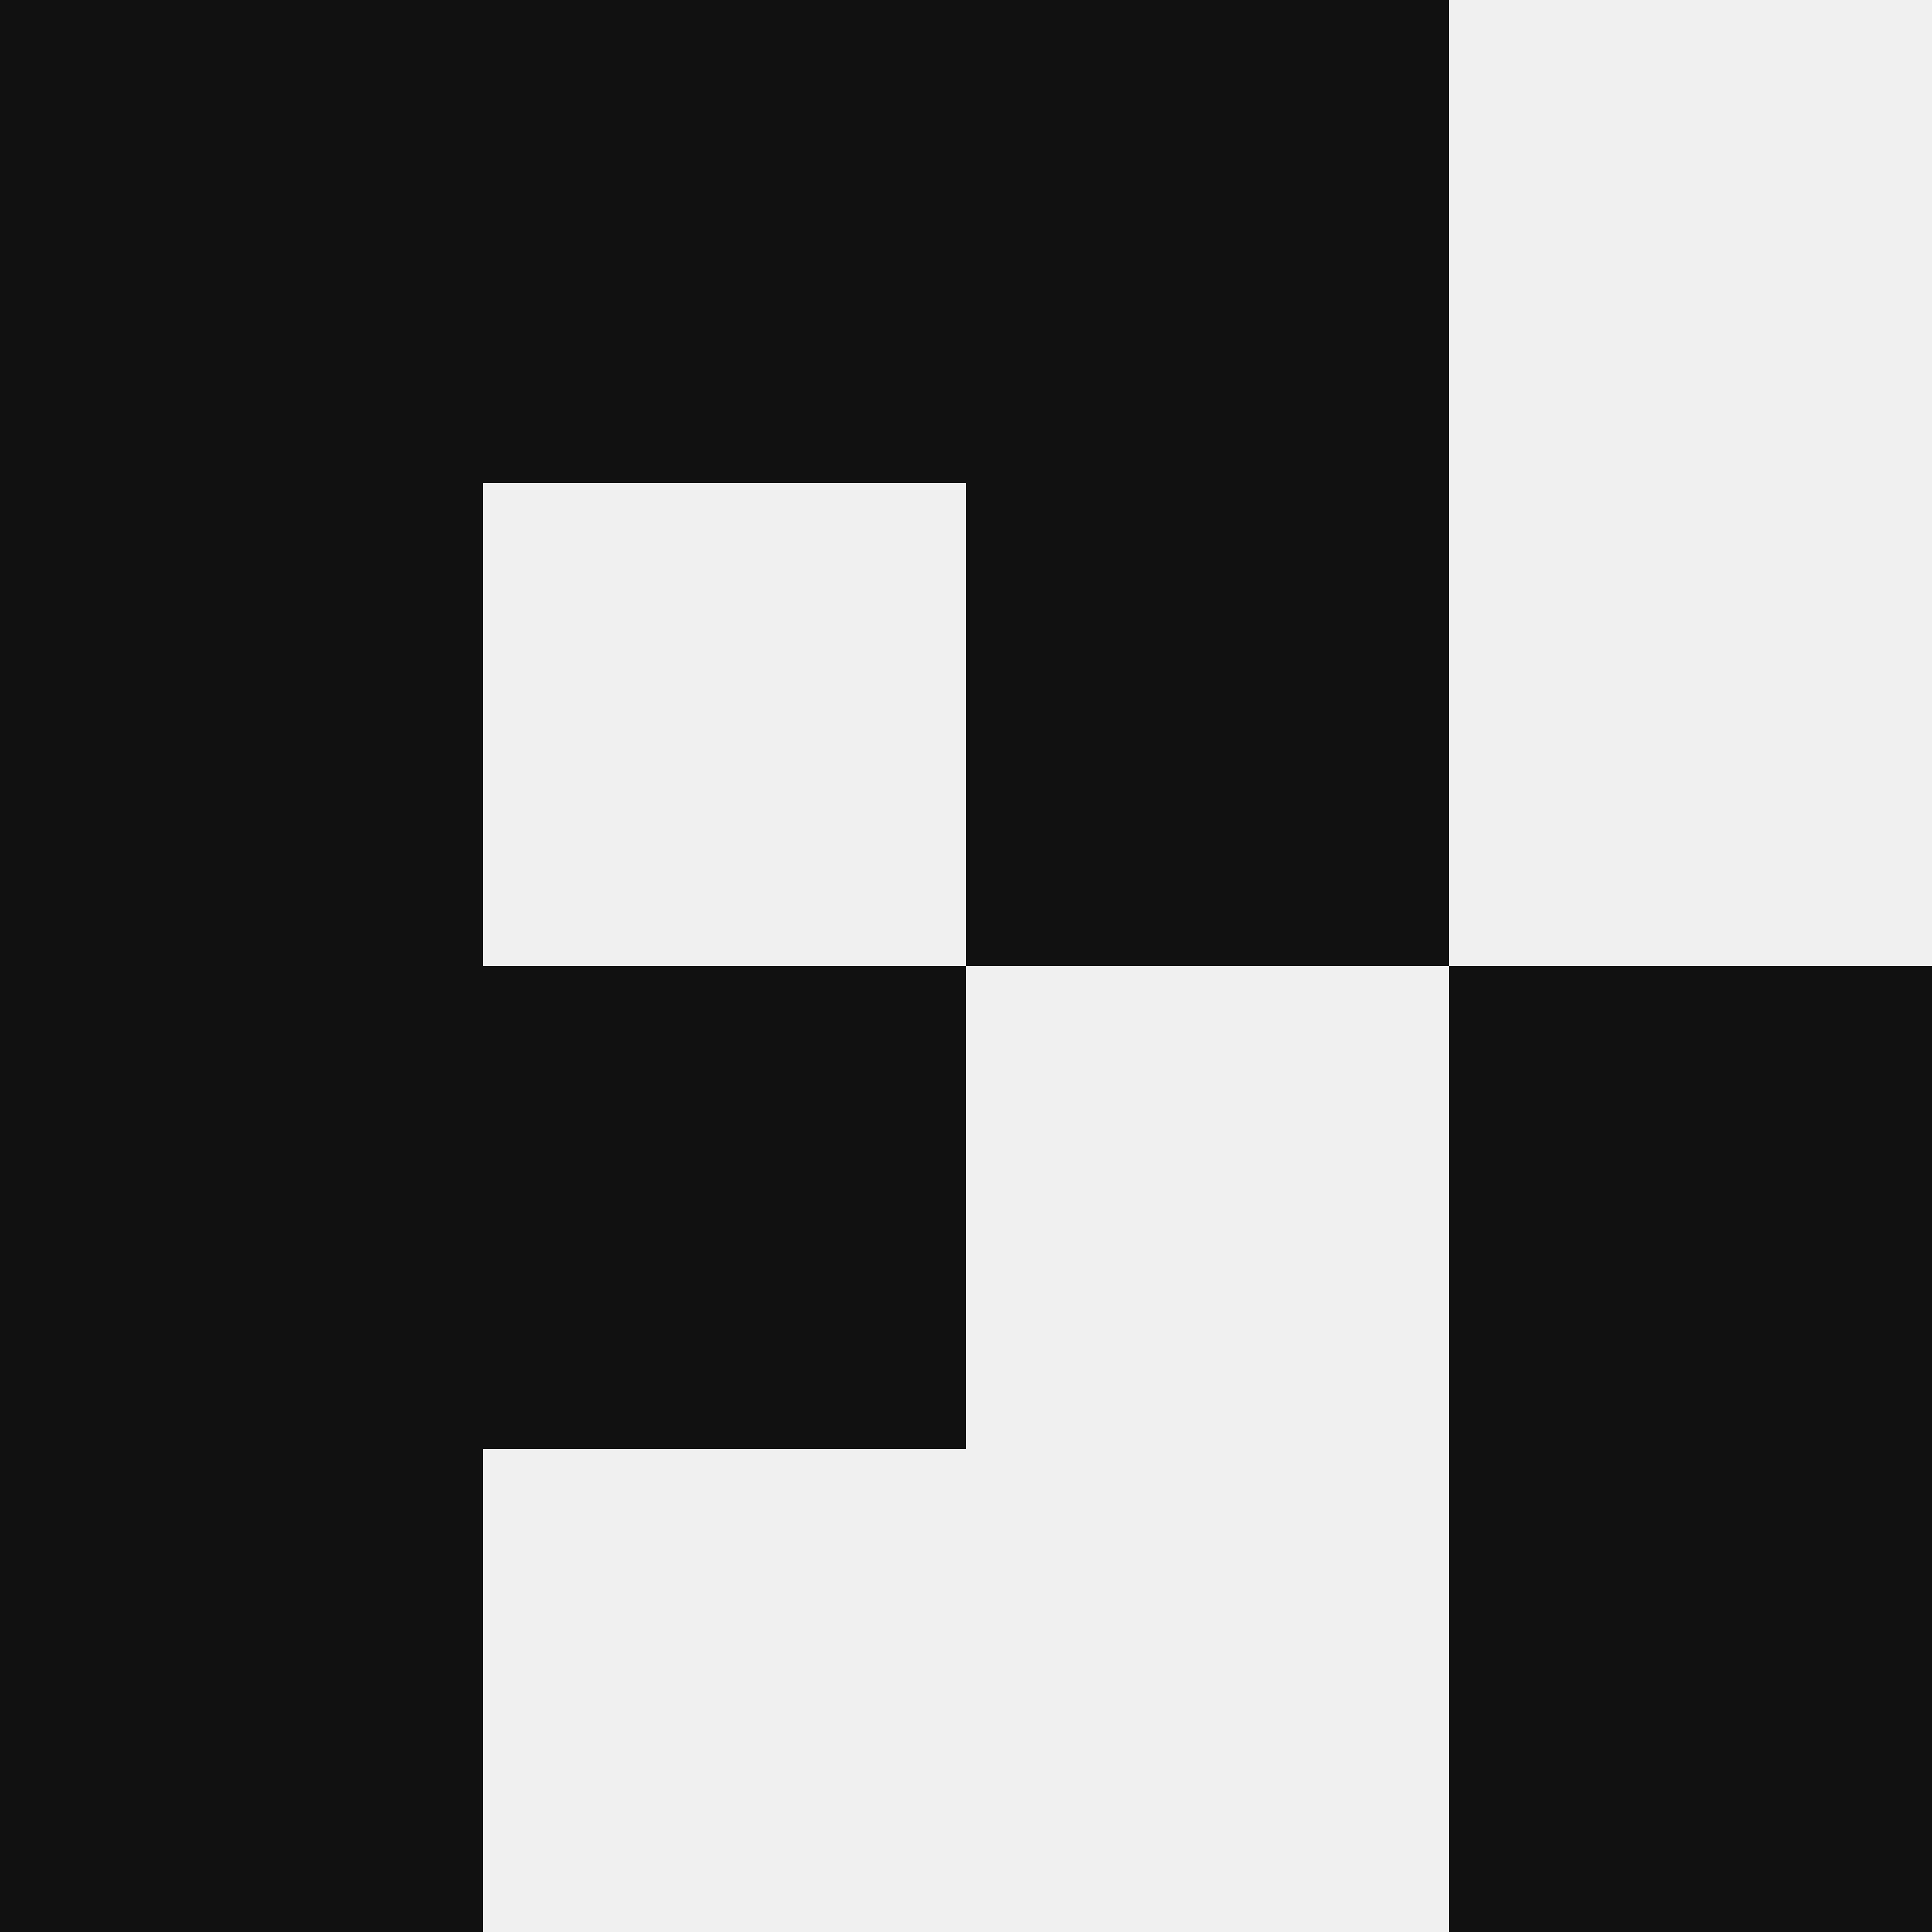
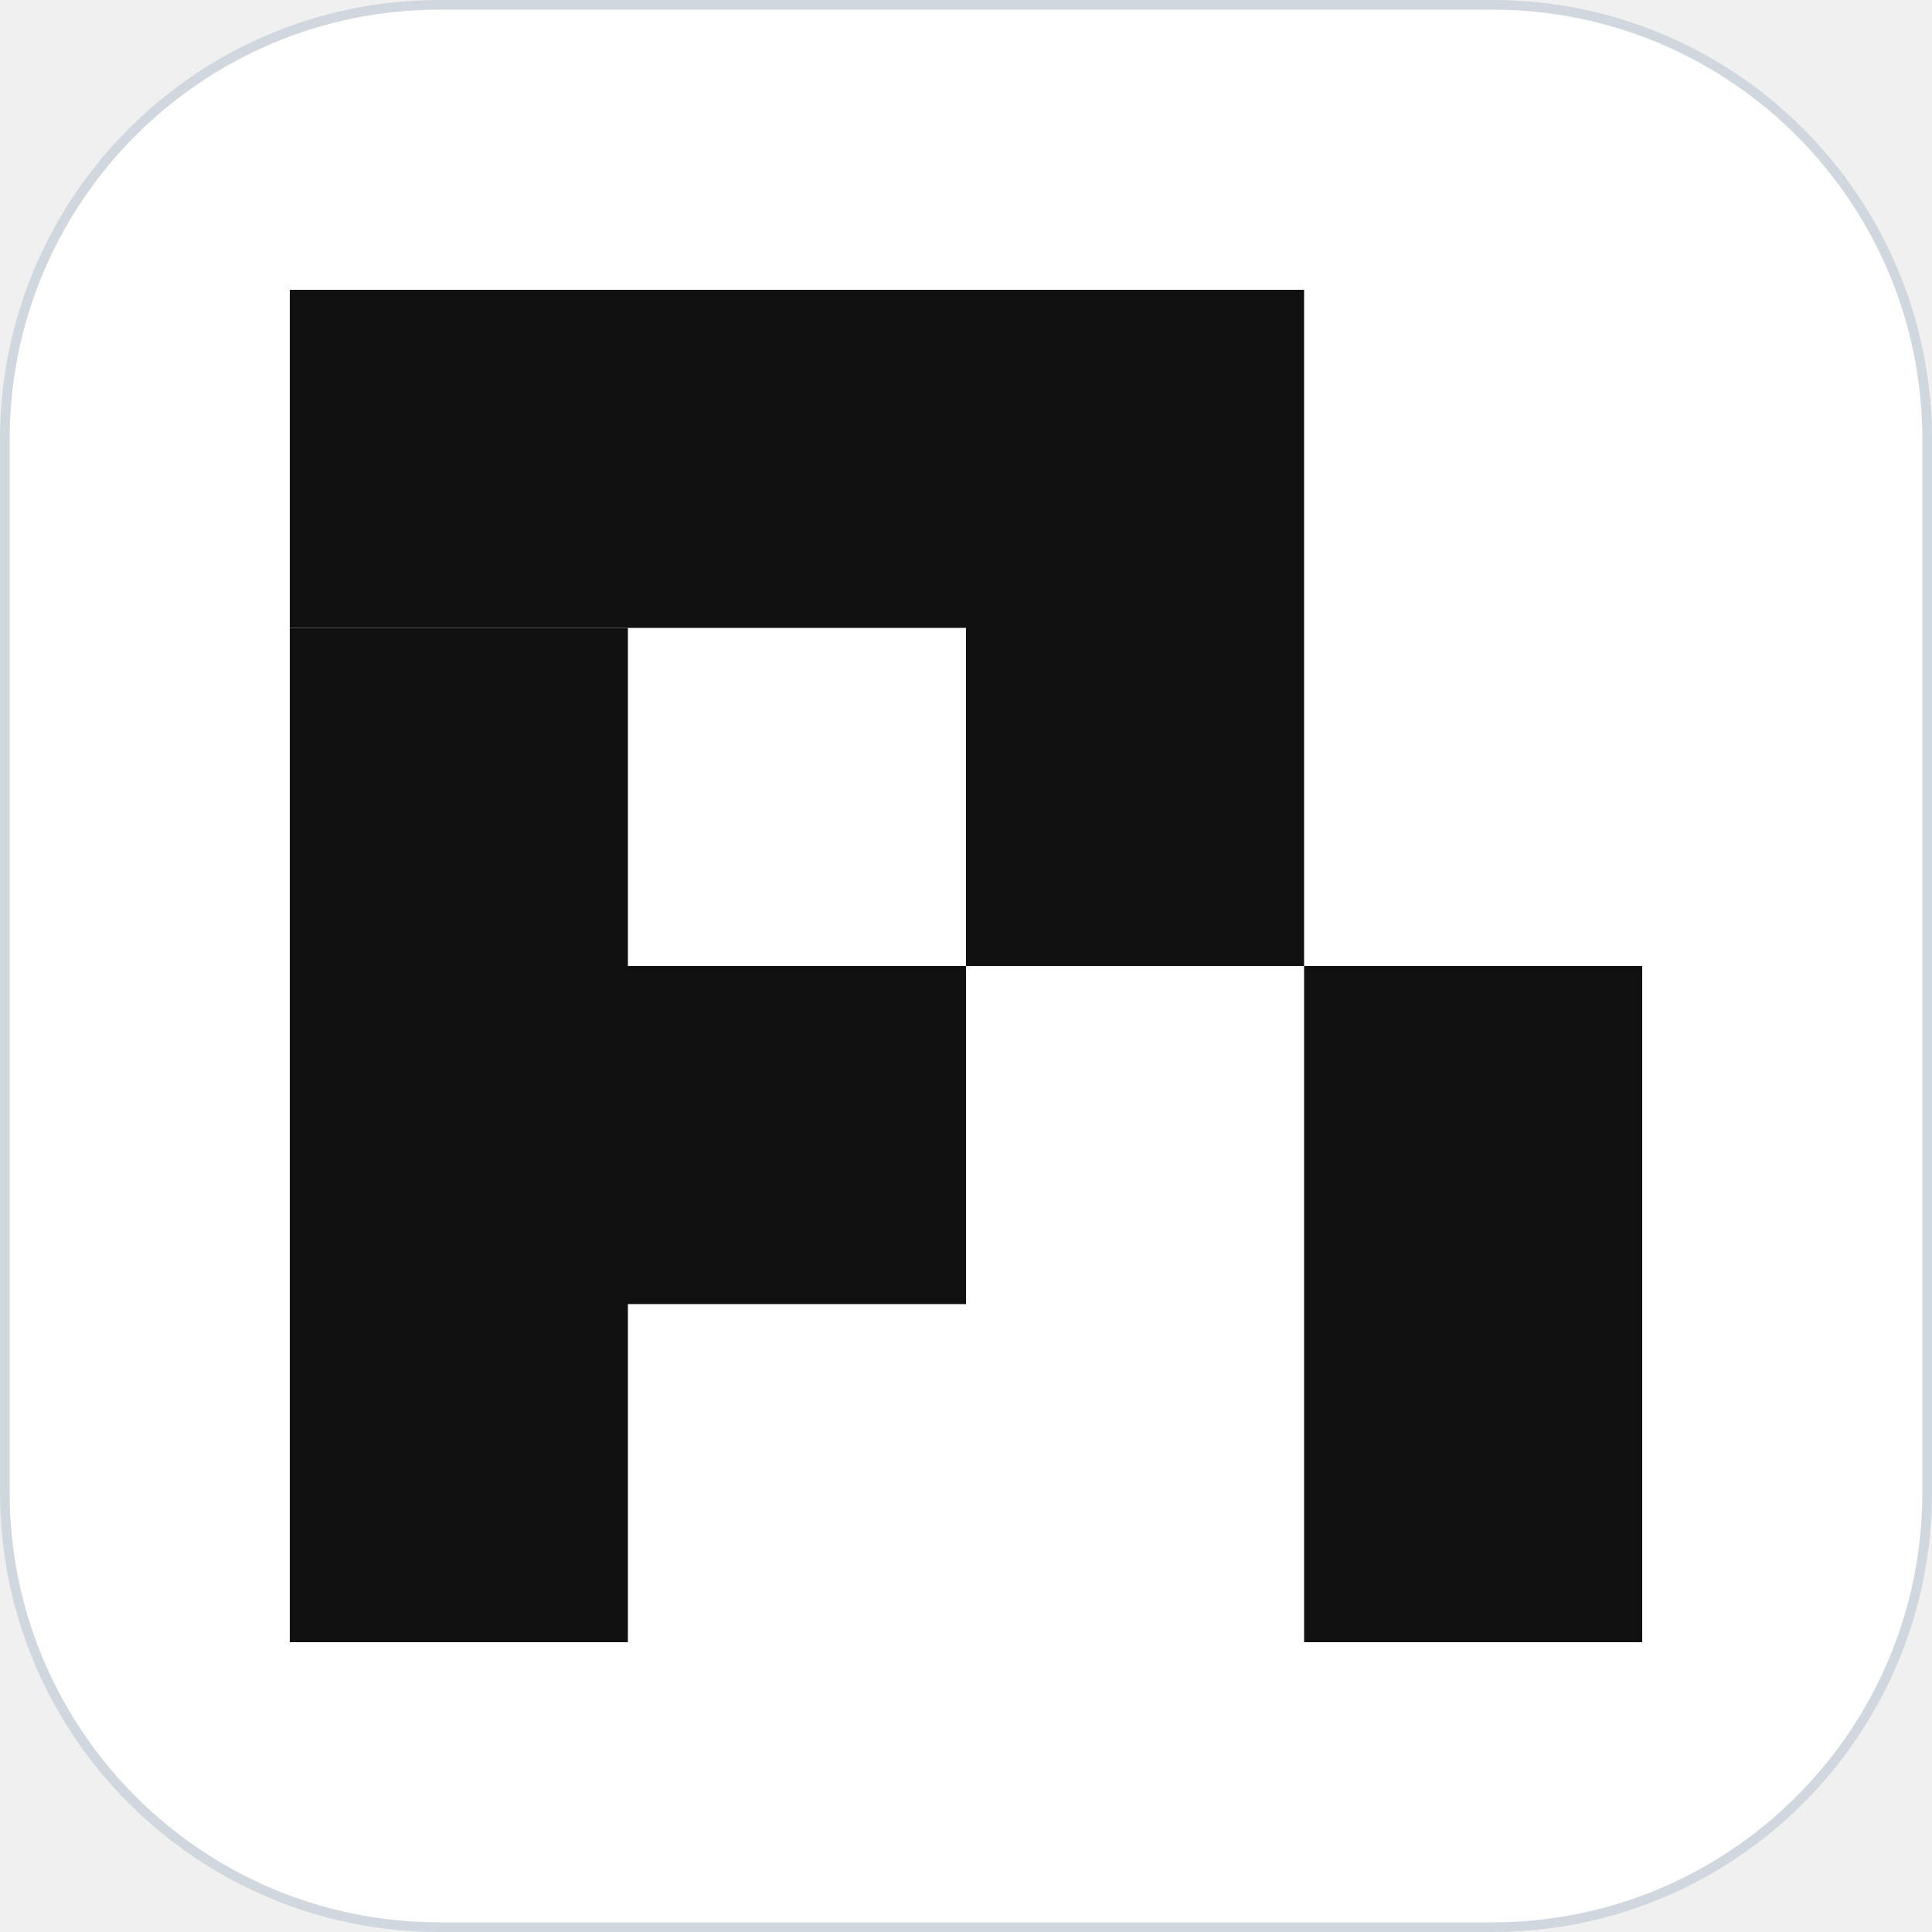
- <svg xmlns="http://www.w3.org/2000/svg" width="560" height="560" fill="none" viewBox="0 0 560 560">
-   <style>
-     .mark {
-       fill: #111111;
-     }
- 
-     @media (prefers-color-scheme: dark) {
-       .mark {
-         fill: #f6f6f6;
-       }
-     }
-   </style>
-   <path class="mark" d="M420 280H280V140H0V0H420V280Z" />
-   <path class="mark" d="M560 560H420V280H560V560Z" />
-   <path class="mark" d="M140 560H0V140H140V280H280V420H140V560Z" />
+ <svg xmlns="http://www.w3.org/2000/svg" viewBox="0 0 800 800">
+   <rect x="2" y="2" width="796" height="796" rx="180" fill="#fff" stroke="#d0d7de" stroke-width="4" />
+   <g transform="translate(120 120)" fill="#111111">
+     <path d="M420 280H280V140H0V0H420V280Z" />
+     <path d="M560 560H420V280H560V560Z" />
+     <path d="M140 560H0V140H140V280H280V420H140V560Z" />
+   </g>
</svg>
